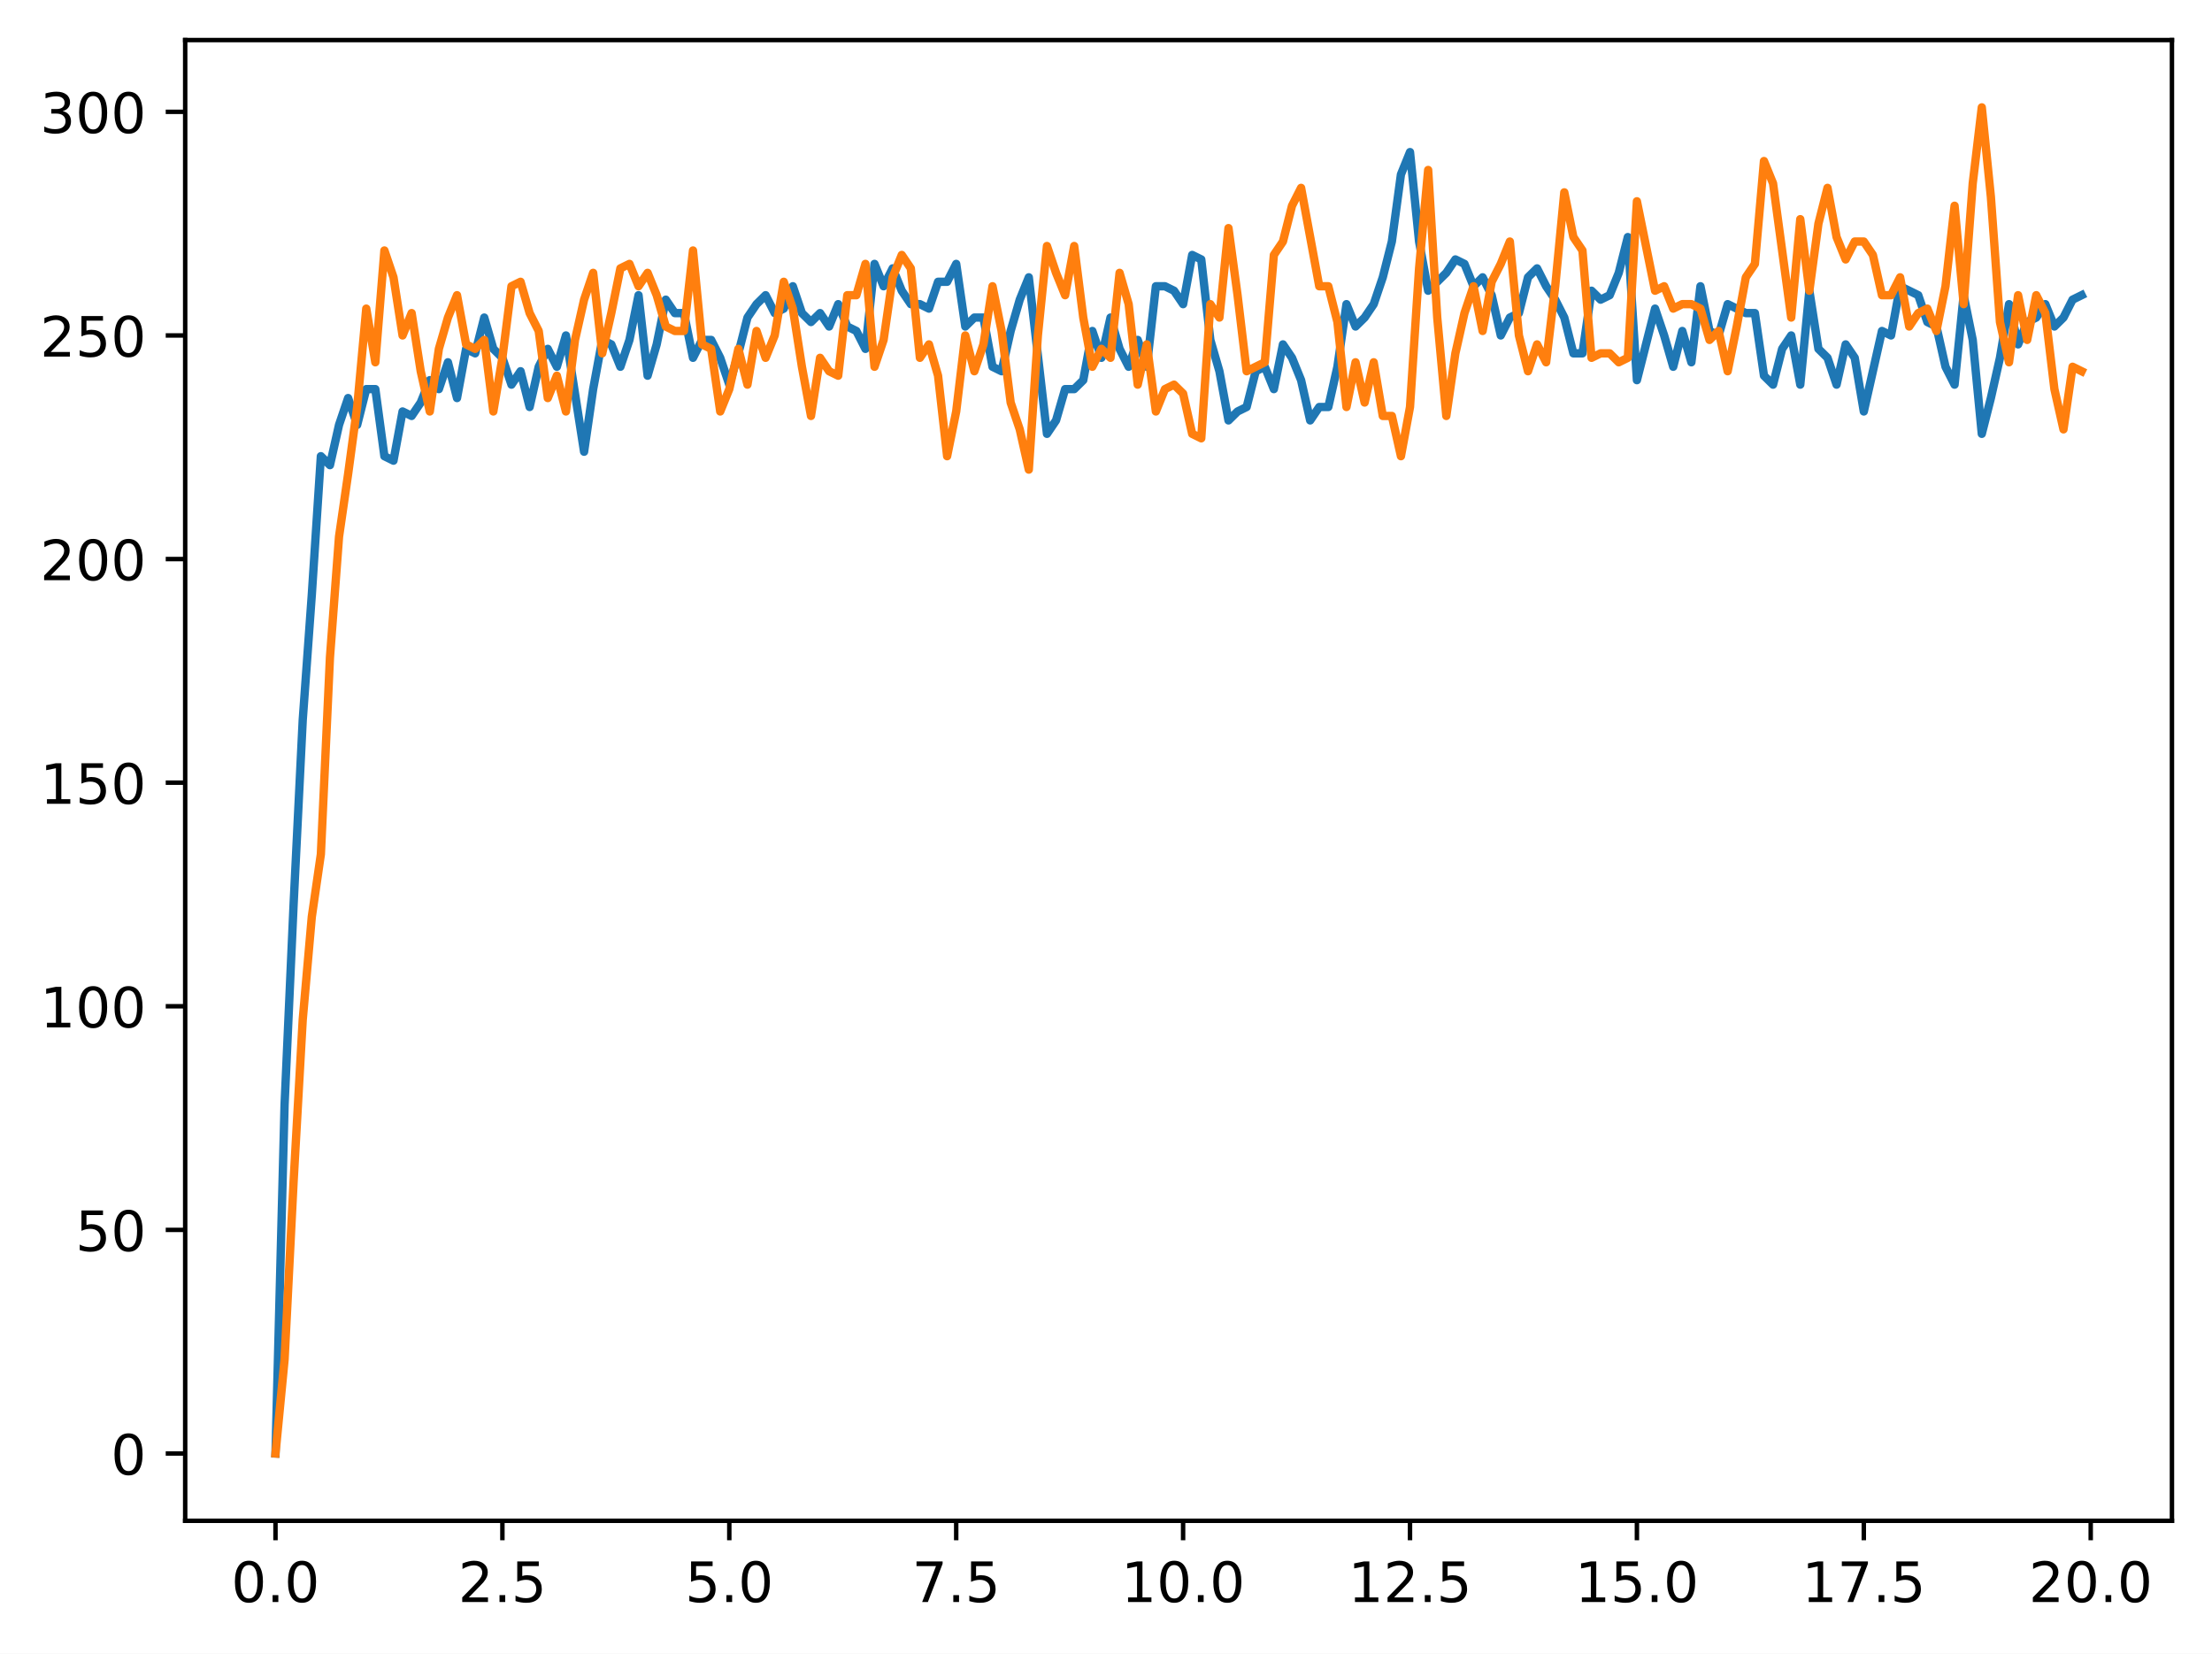
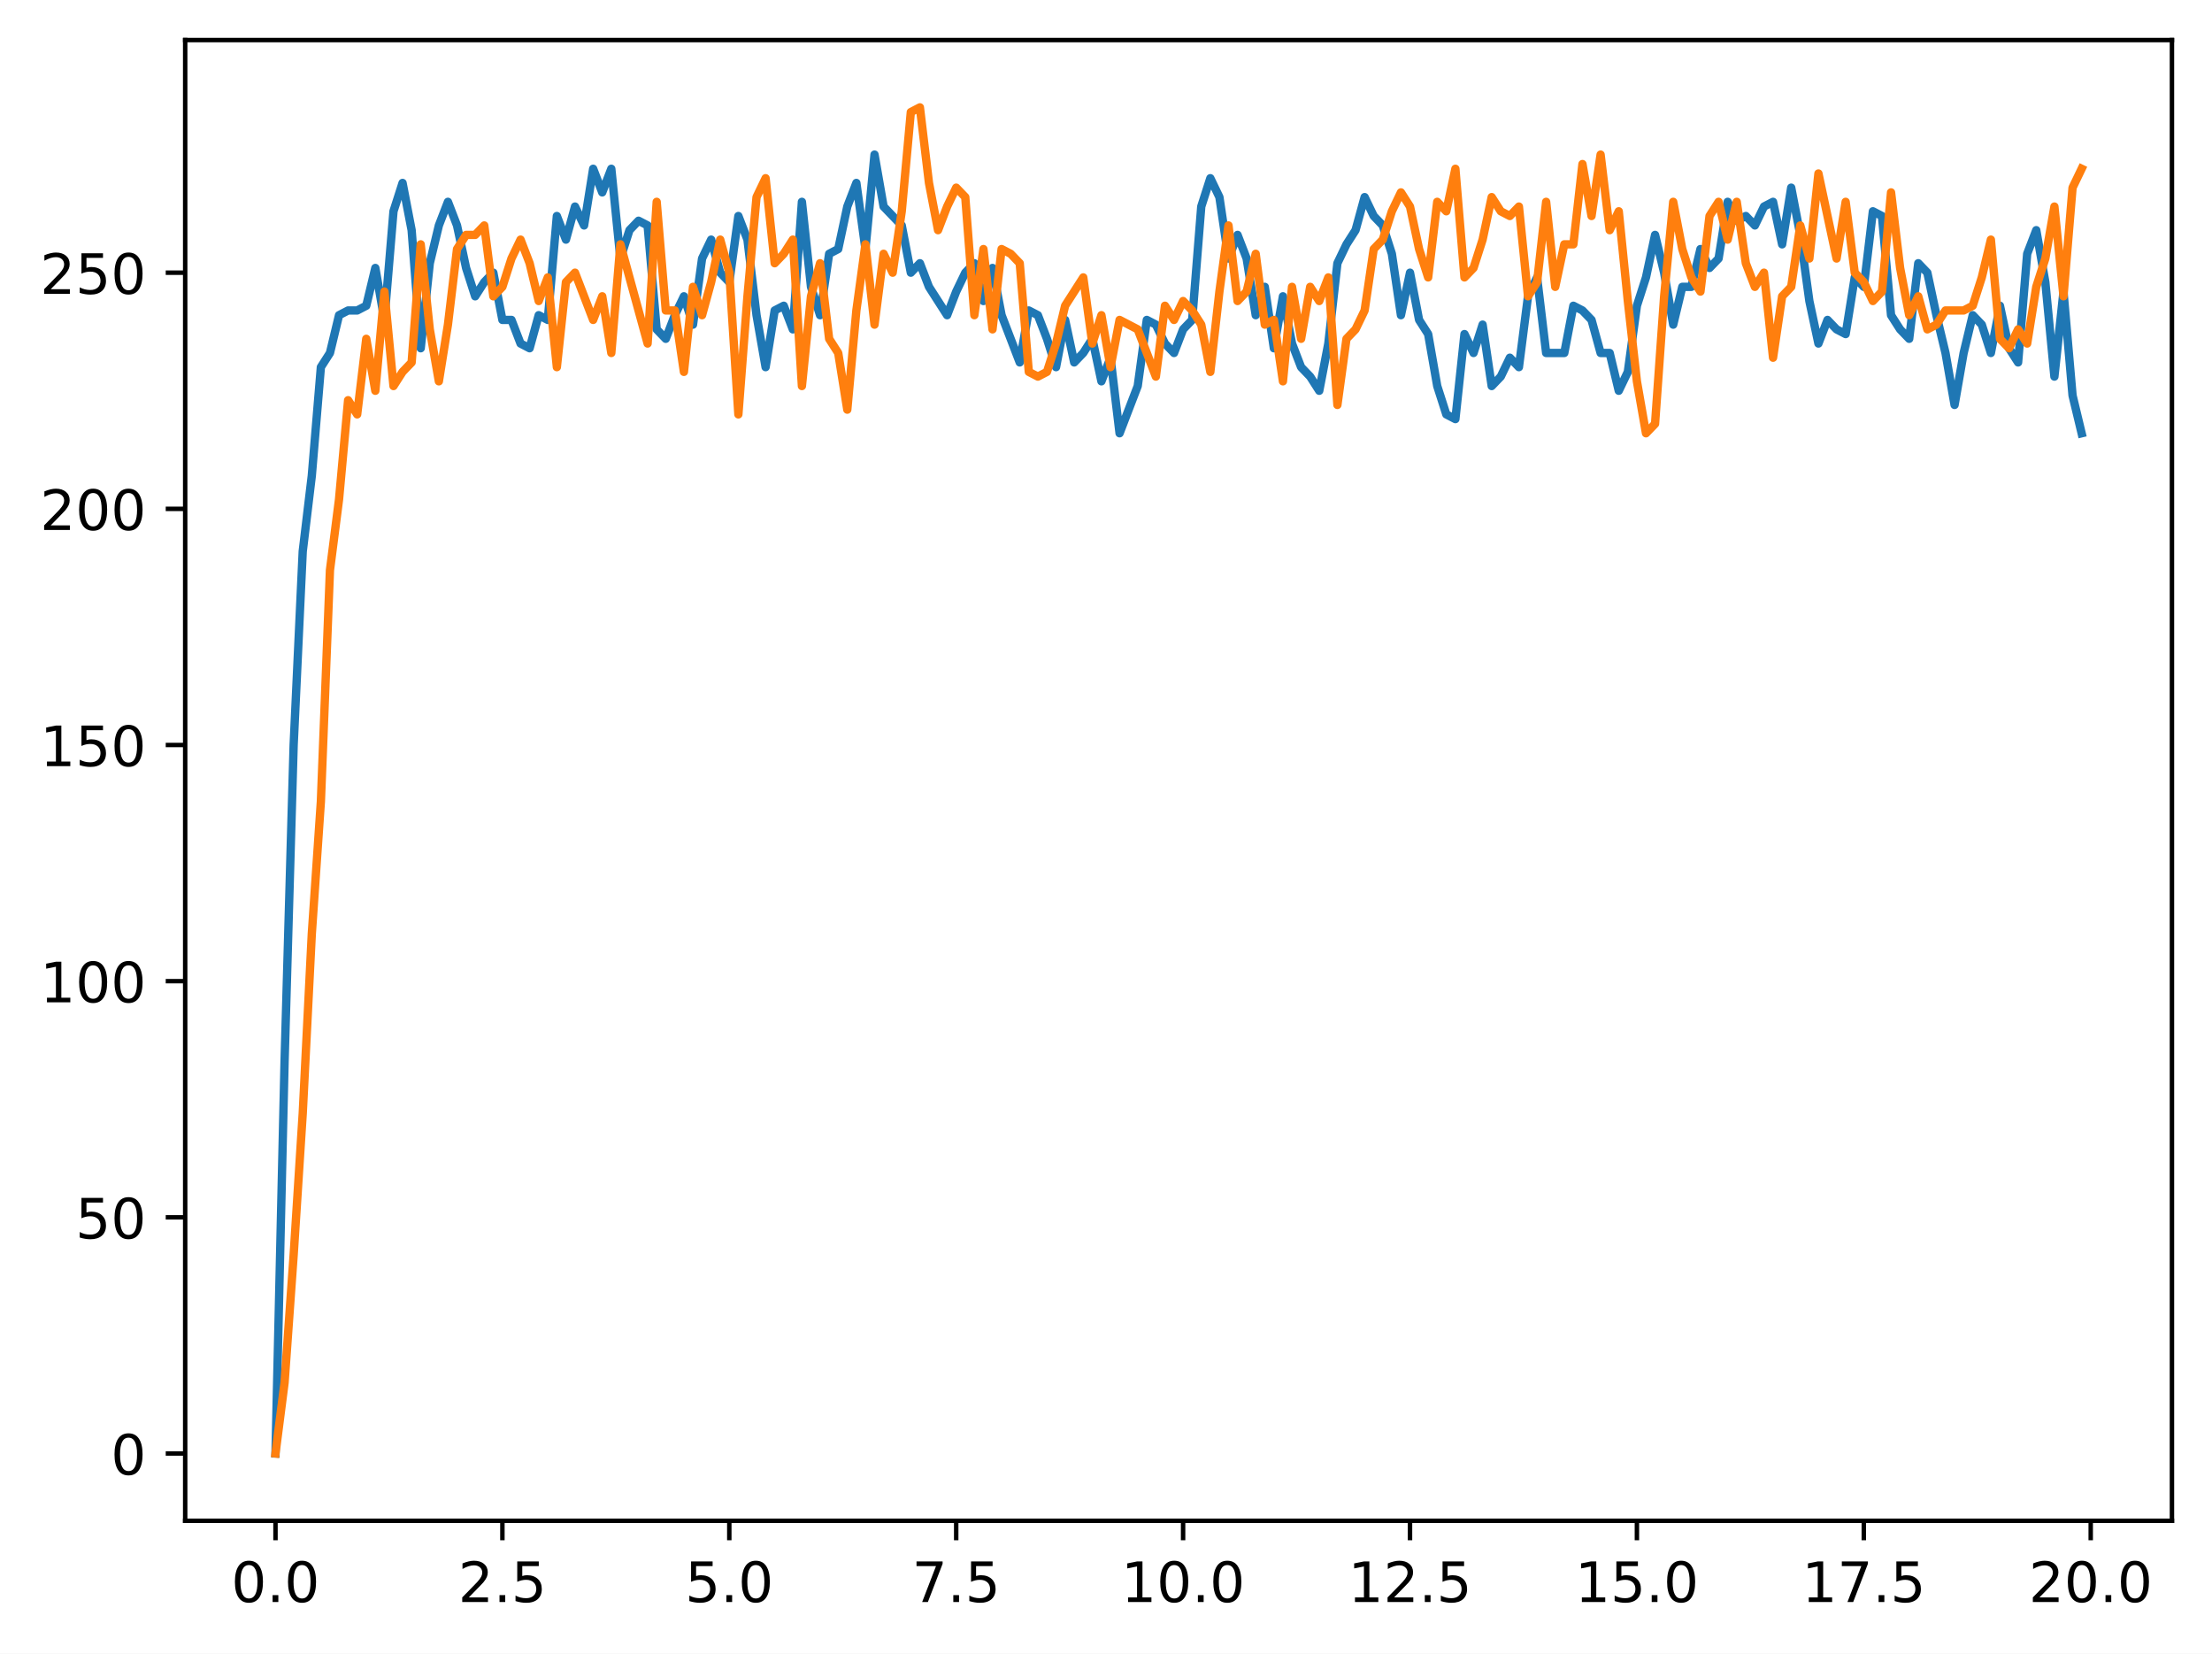
<svg xmlns="http://www.w3.org/2000/svg" xmlns:xlink="http://www.w3.org/1999/xlink" width="397.608pt" height="297.19pt" viewBox="0 0 397.608 297.19" version="1.1">
  <defs>
    <style type="text/css">*{stroke-linejoin: round; stroke-linecap: butt}</style>
  </defs>
  <g id="figure_1">
    <g id="patch_1">
      <path d="M 0 297.19  L 397.608 297.19  L 397.608 0  L 0 0  z " style="fill: #ffffff" />
    </g>
    <g id="axes_1">
      <g id="patch_2">
        <path d="M 33.288 273.312  L 390.408 273.312  L 390.408 7.2  L 33.288 7.2  z " style="fill: #ffffff" />
      </g>
      <g id="matplotlib.axis_1">
        <g id="xtick_1">
          <g id="line2d_1">
            <defs>
-               <path id="mae576a0f35" d="M 0 0  L 0 3.5  " style="stroke: #000000; stroke-width: 0.8" />
+               <path id="mbf5dda7bf9" d="M 0 0  L 0 3.5  " style="stroke: #000000; stroke-width: 0.8" />
            </defs>
            <g>
-               <use xlink:href="#mae576a0f35" x="49.52" y="273.312" style="stroke: #000000; stroke-width: 0.8" />
+               <use xlink:href="#mbf5dda7bf9" x="49.52" y="273.312" style="stroke: #000000; stroke-width: 0.8" />
            </g>
          </g>
          <g id="text_1">
            <g transform="translate(41.56867 287.9104) scale(0.1 -0.1)">
              <defs>
                <path id="DejaVuSans-30" d="M 2034 4250  Q 1547 4250 1301 3770  Q 1056 3291 1056 2328  Q 1056 1369 1301 889  Q 1547 409 2034 409  Q 2525 409 2770 889  Q 3016 1369 3016 2328  Q 3016 3291 2770 3770  Q 2525 4250 2034 4250  z M 2034 4750  Q 2819 4750 3233 4129  Q 3647 3509 3647 2328  Q 3647 1150 3233 529  Q 2819 -91 2034 -91  Q 1250 -91 836 529  Q 422 1150 422 2328  Q 422 3509 836 4129  Q 1250 4750 2034 4750  z " transform="scale(0.015625)" />
                <path id="DejaVuSans-2e" d="M 684 794  L 1344 794  L 1344 0  L 684 0  L 684 794  z " transform="scale(0.015625)" />
              </defs>
              <use xlink:href="#DejaVuSans-30" />
              <use xlink:href="#DejaVuSans-2e" x="63.623" />
              <use xlink:href="#DejaVuSans-30" x="95.41" />
            </g>
          </g>
        </g>
        <g id="xtick_2">
          <g id="line2d_2">
            <g>
-               <use xlink:href="#mae576a0f35" x="90.306" y="273.312" style="stroke: #000000; stroke-width: 0.8" />
+               <use xlink:href="#mbf5dda7bf9" x="90.306" y="273.312" style="stroke: #000000; stroke-width: 0.8" />
            </g>
          </g>
          <g id="text_2">
            <g transform="translate(82.35441 287.9104) scale(0.1 -0.1)">
              <defs>
                <path id="DejaVuSans-32" d="M 1228 531  L 3431 531  L 3431 0  L 469 0  L 469 531  Q 828 903 1448 1529  Q 2069 2156 2228 2338  Q 2531 2678 2651 2914  Q 2772 3150 2772 3378  Q 2772 3750 2511 3984  Q 2250 4219 1831 4219  Q 1534 4219 1204 4116  Q 875 4013 500 3803  L 500 4441  Q 881 4594 1212 4672  Q 1544 4750 1819 4750  Q 2544 4750 2975 4387  Q 3406 4025 3406 3419  Q 3406 3131 3298 2873  Q 3191 2616 2906 2266  Q 2828 2175 2409 1742  Q 1991 1309 1228 531  z " transform="scale(0.015625)" />
                <path id="DejaVuSans-35" d="M 691 4666  L 3169 4666  L 3169 4134  L 1269 4134  L 1269 2991  Q 1406 3038 1543 3061  Q 1681 3084 1819 3084  Q 2600 3084 3056 2656  Q 3513 2228 3513 1497  Q 3513 744 3044 326  Q 2575 -91 1722 -91  Q 1428 -91 1123 -41  Q 819 9 494 109  L 494 744  Q 775 591 1075 516  Q 1375 441 1709 441  Q 2250 441 2565 725  Q 2881 1009 2881 1497  Q 2881 1984 2565 2268  Q 2250 2553 1709 2553  Q 1456 2553 1204 2497  Q 953 2441 691 2322  L 691 4666  z " transform="scale(0.015625)" />
              </defs>
              <use xlink:href="#DejaVuSans-32" />
              <use xlink:href="#DejaVuSans-2e" x="63.623" />
              <use xlink:href="#DejaVuSans-35" x="95.41" />
            </g>
          </g>
        </g>
        <g id="xtick_3">
          <g id="line2d_3">
            <g>
-               <use xlink:href="#mae576a0f35" x="131.092" y="273.312" style="stroke: #000000; stroke-width: 0.8" />
+               <use xlink:href="#mbf5dda7bf9" x="131.092" y="273.312" style="stroke: #000000; stroke-width: 0.8" />
            </g>
          </g>
          <g id="text_3">
            <g transform="translate(123.1402 287.9104) scale(0.1 -0.1)">
              <use xlink:href="#DejaVuSans-35" />
              <use xlink:href="#DejaVuSans-2e" x="63.623" />
              <use xlink:href="#DejaVuSans-30" x="95.41" />
            </g>
          </g>
        </g>
        <g id="xtick_4">
          <g id="line2d_4">
            <g>
-               <use xlink:href="#mae576a0f35" x="171.877" y="273.312" style="stroke: #000000; stroke-width: 0.8" />
+               <use xlink:href="#mbf5dda7bf9" x="171.877" y="273.312" style="stroke: #000000; stroke-width: 0.8" />
            </g>
          </g>
          <g id="text_4">
            <g transform="translate(163.9259 287.9104) scale(0.1 -0.1)">
              <defs>
                <path id="DejaVuSans-37" d="M 525 4666  L 3525 4666  L 3525 4397  L 1831 0  L 1172 0  L 2766 4134  L 525 4134  L 525 4666  z " transform="scale(0.015625)" />
              </defs>
              <use xlink:href="#DejaVuSans-37" />
              <use xlink:href="#DejaVuSans-2e" x="63.623" />
              <use xlink:href="#DejaVuSans-35" x="95.41" />
            </g>
          </g>
        </g>
        <g id="xtick_5">
          <g id="line2d_5">
            <g>
-               <use xlink:href="#mae576a0f35" x="212.663" y="273.312" style="stroke: #000000; stroke-width: 0.8" />
+               <use xlink:href="#mbf5dda7bf9" x="212.663" y="273.312" style="stroke: #000000; stroke-width: 0.8" />
            </g>
          </g>
          <g id="text_5">
            <g transform="translate(201.5304 287.9104) scale(0.1 -0.1)">
              <defs>
                <path id="DejaVuSans-31" d="M 794 531  L 1825 531  L 1825 4091  L 703 3866  L 703 4441  L 1819 4666  L 2450 4666  L 2450 531  L 3481 531  L 3481 0  L 794 0  L 794 531  z " transform="scale(0.015625)" />
              </defs>
              <use xlink:href="#DejaVuSans-31" />
              <use xlink:href="#DejaVuSans-30" x="63.623" />
              <use xlink:href="#DejaVuSans-2e" x="127.246" />
              <use xlink:href="#DejaVuSans-30" x="159.033" />
            </g>
          </g>
        </g>
        <g id="xtick_6">
          <g id="line2d_6">
            <g>
-               <use xlink:href="#mae576a0f35" x="253.449" y="273.312" style="stroke: #000000; stroke-width: 0.8" />
+               <use xlink:href="#mbf5dda7bf9" x="253.449" y="273.312" style="stroke: #000000; stroke-width: 0.8" />
            </g>
          </g>
          <g id="text_6">
            <g transform="translate(242.3161 287.9104) scale(0.1 -0.1)">
              <use xlink:href="#DejaVuSans-31" />
              <use xlink:href="#DejaVuSans-32" x="63.623" />
              <use xlink:href="#DejaVuSans-2e" x="127.246" />
              <use xlink:href="#DejaVuSans-35" x="159.033" />
            </g>
          </g>
        </g>
        <g id="xtick_7">
          <g id="line2d_7">
            <g>
-               <use xlink:href="#mae576a0f35" x="294.235" y="273.312" style="stroke: #000000; stroke-width: 0.8" />
+               <use xlink:href="#mbf5dda7bf9" x="294.235" y="273.312" style="stroke: #000000; stroke-width: 0.8" />
            </g>
          </g>
          <g id="text_7">
            <g transform="translate(283.1019 287.9104) scale(0.1 -0.1)">
              <use xlink:href="#DejaVuSans-31" />
              <use xlink:href="#DejaVuSans-35" x="63.623" />
              <use xlink:href="#DejaVuSans-2e" x="127.246" />
              <use xlink:href="#DejaVuSans-30" x="159.033" />
            </g>
          </g>
        </g>
        <g id="xtick_8">
          <g id="line2d_8">
            <g>
-               <use xlink:href="#mae576a0f35" x="335.02" y="273.312" style="stroke: #000000; stroke-width: 0.8" />
+               <use xlink:href="#mbf5dda7bf9" x="335.02" y="273.312" style="stroke: #000000; stroke-width: 0.8" />
            </g>
          </g>
          <g id="text_8">
            <g transform="translate(323.8876 287.9104) scale(0.1 -0.1)">
              <use xlink:href="#DejaVuSans-31" />
              <use xlink:href="#DejaVuSans-37" x="63.623" />
              <use xlink:href="#DejaVuSans-2e" x="127.246" />
              <use xlink:href="#DejaVuSans-35" x="159.033" />
            </g>
          </g>
        </g>
        <g id="xtick_9">
          <g id="line2d_9">
            <g>
-               <use xlink:href="#mae576a0f35" x="375.806" y="273.312" style="stroke: #000000; stroke-width: 0.8" />
+               <use xlink:href="#mbf5dda7bf9" x="375.806" y="273.312" style="stroke: #000000; stroke-width: 0.8" />
            </g>
          </g>
          <g id="text_9">
            <g transform="translate(364.6734 287.9104) scale(0.1 -0.1)">
              <use xlink:href="#DejaVuSans-32" />
              <use xlink:href="#DejaVuSans-30" x="63.623" />
              <use xlink:href="#DejaVuSans-2e" x="127.246" />
              <use xlink:href="#DejaVuSans-30" x="159.033" />
            </g>
          </g>
        </g>
      </g>
      <g id="matplotlib.axis_2">
        <g id="ytick_1">
          <g id="line2d_10">
            <defs>
-               <path id="md6d7ff1057" d="M 0 0  L -3.5 0  " style="stroke: #000000; stroke-width: 0.8" />
+               <path id="mffe6d92580" d="M 0 0  L -3.5 0  " style="stroke: #000000; stroke-width: 0.8" />
            </defs>
            <g>
-               <use xlink:href="#md6d7ff1057" x="33.288" y="261.216" style="stroke: #000000; stroke-width: 0.8" />
+               <use xlink:href="#mffe6d92580" x="33.288" y="261.216" style="stroke: #000000; stroke-width: 0.8" />
            </g>
          </g>
          <g id="text_10">
            <g transform="translate(19.925 265.0152) scale(0.1 -0.1)">
              <use xlink:href="#DejaVuSans-30" />
            </g>
          </g>
        </g>
        <g id="ytick_2">
          <g id="line2d_11">
            <g>
-               <use xlink:href="#md6d7ff1057" x="33.288" y="221.03" style="stroke: #000000; stroke-width: 0.8" />
+               <use xlink:href="#mffe6d92580" x="33.288" y="218.774" style="stroke: #000000; stroke-width: 0.8" />
            </g>
          </g>
          <g id="text_11">
-             <g transform="translate(13.5625 224.8292) scale(0.1 -0.1)">
+             <g transform="translate(13.5625 222.5731) scale(0.1 -0.1)">
              <use xlink:href="#DejaVuSans-35" />
              <use xlink:href="#DejaVuSans-30" x="63.623" />
            </g>
          </g>
        </g>
        <g id="ytick_3">
          <g id="line2d_12">
            <g>
-               <use xlink:href="#md6d7ff1057" x="33.288" y="180.844" style="stroke: #000000; stroke-width: 0.8" />
+               <use xlink:href="#mffe6d92580" x="33.288" y="176.332" style="stroke: #000000; stroke-width: 0.8" />
            </g>
          </g>
          <g id="text_12">
-             <g transform="translate(7.2 184.6431) scale(0.1 -0.1)">
+             <g transform="translate(7.2 180.131) scale(0.1 -0.1)">
              <use xlink:href="#DejaVuSans-31" />
              <use xlink:href="#DejaVuSans-30" x="63.623" />
              <use xlink:href="#DejaVuSans-30" x="127.246" />
            </g>
          </g>
        </g>
        <g id="ytick_4">
          <g id="line2d_13">
            <g>
-               <use xlink:href="#md6d7ff1057" x="33.288" y="140.658" style="stroke: #000000; stroke-width: 0.8" />
+               <use xlink:href="#mffe6d92580" x="33.288" y="133.89" style="stroke: #000000; stroke-width: 0.8" />
            </g>
          </g>
          <g id="text_13">
-             <g transform="translate(7.2 144.4571) scale(0.1 -0.1)">
+             <g transform="translate(7.2 137.6889) scale(0.1 -0.1)">
              <use xlink:href="#DejaVuSans-31" />
              <use xlink:href="#DejaVuSans-35" x="63.623" />
              <use xlink:href="#DejaVuSans-30" x="127.246" />
            </g>
          </g>
        </g>
        <g id="ytick_5">
          <g id="line2d_14">
            <g>
-               <use xlink:href="#md6d7ff1057" x="33.288" y="100.472" style="stroke: #000000; stroke-width: 0.8" />
+               <use xlink:href="#mffe6d92580" x="33.288" y="91.448" style="stroke: #000000; stroke-width: 0.8" />
            </g>
          </g>
          <g id="text_14">
-             <g transform="translate(7.2 104.271) scale(0.1 -0.1)">
+             <g transform="translate(7.2 95.2468) scale(0.1 -0.1)">
              <use xlink:href="#DejaVuSans-32" />
              <use xlink:href="#DejaVuSans-30" x="63.623" />
              <use xlink:href="#DejaVuSans-30" x="127.246" />
            </g>
          </g>
        </g>
        <g id="ytick_6">
          <g id="line2d_15">
            <g>
-               <use xlink:href="#md6d7ff1057" x="33.288" y="60.286" style="stroke: #000000; stroke-width: 0.8" />
+               <use xlink:href="#mffe6d92580" x="33.288" y="49.005" style="stroke: #000000; stroke-width: 0.8" />
            </g>
          </g>
          <g id="text_15">
-             <g transform="translate(7.2 64.08499) scale(0.1 -0.1)">
+             <g transform="translate(7.2 52.80469) scale(0.1 -0.1)">
              <use xlink:href="#DejaVuSans-32" />
              <use xlink:href="#DejaVuSans-35" x="63.623" />
              <use xlink:href="#DejaVuSans-30" x="127.246" />
            </g>
          </g>
        </g>
-         <g id="ytick_7">
-           <g id="line2d_16">
-             <g>
-               <use xlink:href="#md6d7ff1057" x="33.288" y="20.1" style="stroke: #000000; stroke-width: 0.8" />
-             </g>
-           </g>
-           <g id="text_16">
-             <g transform="translate(7.2 23.89894) scale(0.1 -0.1)">
-               <defs>
-                 <path id="DejaVuSans-33" d="M 2597 2516  Q 3050 2419 3304 2112  Q 3559 1806 3559 1356  Q 3559 666 3084 287  Q 2609 -91 1734 -91  Q 1441 -91 1130 -33  Q 819 25 488 141  L 488 750  Q 750 597 1062 519  Q 1375 441 1716 441  Q 2309 441 2620 675  Q 2931 909 2931 1356  Q 2931 1769 2642 2001  Q 2353 2234 1838 2234  L 1294 2234  L 1294 2753  L 1863 2753  Q 2328 2753 2575 2939  Q 2822 3125 2822 3475  Q 2822 3834 2567 4026  Q 2313 4219 1838 4219  Q 1578 4219 1281 4162  Q 984 4106 628 3988  L 628 4550  Q 988 4650 1302 4700  Q 1616 4750 1894 4750  Q 2613 4750 3031 4423  Q 3450 4097 3450 3541  Q 3450 3153 3228 2886  Q 3006 2619 2597 2516  z " transform="scale(0.015625)" />
-               </defs>
-               <use xlink:href="#DejaVuSans-33" />
-               <use xlink:href="#DejaVuSans-30" x="63.623" />
-               <use xlink:href="#DejaVuSans-30" x="127.246" />
-             </g>
-           </g>
-         </g>
+       </g>
+       <g id="line2d_16">
+         <path d="M 49.52 261.216  L 51.152 190.762  L 52.783 133.89  L 54.415 99.087  L 56.046 85.506  L 57.677 65.982  L 59.309 63.436  L 60.94 56.645  L 62.572 55.796  L 64.203 55.796  L 65.835 54.947  L 67.466 48.157  L 69.097 57.494  L 70.729 37.971  L 72.36 32.877  L 73.992 41.366  L 75.623 62.587  L 77.255 47.308  L 78.886 40.517  L 80.517 36.273  L 82.149 40.517  L 83.78 48.157  L 85.412 53.25  L 87.043 50.703  L 88.675 49.005  L 90.306 57.494  L 91.937 57.494  L 93.569 61.738  L 95.2 62.587  L 96.832 56.645  L 98.463 57.494  L 100.095 38.819  L 101.726 43.064  L 103.357 37.122  L 104.989 40.517  L 106.62 30.331  L 108.252 34.575  L 109.883 30.331  L 111.515 46.459  L 113.146 41.366  L 114.777 39.668  L 116.409 40.517  L 118.04 59.192  L 119.672 60.889  L 121.303 56.645  L 122.935 53.25  L 124.566 58.343  L 126.197 46.459  L 127.829 43.064  L 129.46 49.005  L 131.092 50.703  L 132.723 38.819  L 134.355 43.064  L 135.986 56.645  L 137.617 65.982  L 139.249 55.796  L 140.88 54.947  L 142.512 59.192  L 144.143 36.273  L 145.775 51.552  L 147.406 56.645  L 149.037 45.61  L 150.669 44.761  L 152.3 37.122  L 153.932 32.877  L 155.563 44.761  L 157.195 27.784  L 158.826 37.122  L 162.089 40.517  L 163.72 49.005  L 165.352 47.308  L 166.983 51.552  L 170.246 56.645  L 171.877 52.401  L 173.509 49.005  L 175.14 47.308  L 176.772 54.099  L 178.403 48.157  L 180.035 56.645  L 183.297 65.133  L 184.929 55.796  L 186.56 56.645  L 188.192 60.889  L 189.823 65.982  L 191.455 57.494  L 193.086 65.133  L 194.717 63.436  L 196.349 60.889  L 197.98 68.529  L 199.612 64.285  L 201.243 77.866  L 204.506 69.378  L 206.137 57.494  L 207.769 58.343  L 209.4 61.738  L 211.032 63.436  L 212.663 59.192  L 214.295 57.494  L 215.926 37.122  L 217.558 32.029  L 219.189 35.424  L 220.82 46.459  L 222.452 42.215  L 224.083 46.459  L 225.715 56.645  L 227.346 51.552  L 228.978 62.587  L 230.609 53.25  L 232.24 61.738  L 233.872 65.982  L 235.503 67.68  L 237.135 70.227  L 238.766 61.738  L 240.398 47.308  L 242.029 43.912  L 243.66 41.366  L 245.292 35.424  L 246.923 38.819  L 248.555 40.517  L 250.186 45.61  L 251.818 56.645  L 253.449 49.005  L 255.08 57.494  L 256.712 60.04  L 258.343 69.378  L 259.975 74.471  L 261.606 75.32  L 263.238 60.04  L 264.869 63.436  L 266.5 58.343  L 268.132 69.378  L 269.763 67.68  L 271.395 64.285  L 273.026 65.982  L 274.658 53.25  L 276.289 49.854  L 277.92 63.436  L 281.183 63.436  L 282.815 54.947  L 284.446 55.796  L 286.078 57.494  L 287.709 63.436  L 289.34 63.436  L 290.972 70.227  L 292.603 66.831  L 294.235 54.947  L 295.866 49.854  L 297.498 42.215  L 299.129 49.005  L 300.76 58.343  L 302.392 51.552  L 304.023 51.552  L 305.655 44.761  L 307.286 48.157  L 308.918 46.459  L 310.549 36.273  L 312.18 39.668  L 313.812 38.819  L 315.443 40.517  L 317.075 37.122  L 318.706 36.273  L 320.338 43.912  L 321.969 33.726  L 323.6 42.215  L 325.232 54.099  L 326.863 61.738  L 328.495 57.494  L 330.126 59.192  L 331.758 60.04  L 333.389 49.854  L 335.02 51.552  L 336.652 37.971  L 338.283 38.819  L 339.915 56.645  L 341.546 59.192  L 343.178 60.889  L 344.809 47.308  L 346.44 49.005  L 348.072 56.645  L 349.703 63.436  L 351.335 72.773  L 352.966 63.436  L 354.598 56.645  L 356.229 58.343  L 357.86 63.436  L 359.492 54.947  L 361.123 62.587  L 362.755 65.133  L 364.386 45.61  L 366.018 41.366  L 367.649 50.703  L 369.28 67.68  L 370.912 52.401  L 372.543 71.075  L 374.175 77.866  L 374.175 77.866  " clip-path="url(#p05641890d5)" style="fill: none; stroke: #1f77b4; stroke-width: 1.5; stroke-linecap: square" />
      </g>
      <g id="line2d_17">
-         <path d="M 49.52 261.216  L 51.152 198.526  L 52.783 162.358  L 54.415 129.406  L 56.046 106.902  L 57.677 81.986  L 59.309 83.594  L 60.94 76.36  L 62.572 71.538  L 64.203 76.36  L 65.835 69.93  L 67.466 69.93  L 69.097 81.986  L 70.729 82.79  L 72.36 73.949  L 73.992 74.753  L 75.623 72.342  L 77.255 68.323  L 78.886 69.93  L 80.517 65.108  L 82.149 71.538  L 83.78 62.697  L 85.412 63.501  L 87.043 57.071  L 88.675 62.697  L 90.306 64.304  L 91.937 69.127  L 93.569 66.716  L 95.2 73.145  L 96.832 65.912  L 98.463 62.697  L 100.095 65.912  L 101.726 60.286  L 104.989 81.183  L 106.62 69.93  L 108.252 61.089  L 109.883 61.893  L 111.515 65.912  L 113.146 61.089  L 114.777 53.052  L 116.409 67.519  L 118.04 61.893  L 119.672 53.856  L 121.303 56.267  L 122.935 56.267  L 124.566 64.304  L 126.197 61.089  L 127.829 61.089  L 129.46 64.304  L 131.092 69.127  L 132.723 63.501  L 134.355 57.071  L 135.986 54.66  L 137.617 53.052  L 139.249 56.267  L 140.88 55.463  L 142.512 51.445  L 144.143 56.267  L 145.775 57.875  L 147.406 56.267  L 149.037 58.678  L 150.669 54.66  L 152.3 58.678  L 153.932 59.482  L 155.563 62.697  L 157.195 47.426  L 158.826 51.445  L 160.457 48.23  L 162.089 52.249  L 163.72 54.66  L 165.352 54.66  L 166.983 55.463  L 168.615 50.641  L 170.246 50.641  L 171.877 47.426  L 173.509 58.678  L 175.14 57.071  L 176.772 57.071  L 178.403 65.912  L 180.035 66.716  L 181.666 59.482  L 183.297 53.856  L 184.929 49.837  L 188.192 77.968  L 189.823 75.556  L 191.455 69.93  L 193.086 69.93  L 194.717 68.323  L 196.349 59.482  L 197.98 64.304  L 199.612 57.071  L 201.243 62.697  L 202.875 65.912  L 204.506 61.089  L 206.137 65.912  L 207.769 51.445  L 209.4 51.445  L 211.032 52.249  L 212.663 54.66  L 214.295 45.819  L 215.926 46.623  L 217.558 61.089  L 219.189 66.716  L 220.82 75.556  L 222.452 73.949  L 224.083 73.145  L 225.715 66.716  L 227.346 65.912  L 228.978 69.93  L 230.609 61.893  L 232.24 64.304  L 233.872 68.323  L 235.503 75.556  L 237.135 73.145  L 238.766 73.145  L 240.398 65.912  L 242.029 54.66  L 243.66 58.678  L 245.292 57.071  L 246.923 54.66  L 248.555 49.837  L 250.186 43.408  L 251.818 31.352  L 253.449 27.333  L 255.08 43.408  L 256.712 52.249  L 259.975 49.034  L 261.606 46.623  L 263.238 47.426  L 264.869 51.445  L 266.5 49.837  L 268.132 53.052  L 269.763 60.286  L 271.395 57.071  L 273.026 56.267  L 274.658 49.837  L 276.289 48.23  L 277.92 51.445  L 279.552 53.856  L 281.183 57.071  L 282.815 63.501  L 284.446 63.501  L 286.078 52.249  L 287.709 53.856  L 289.34 53.052  L 290.972 49.034  L 292.603 42.604  L 294.235 68.323  L 297.498 55.463  L 299.129 60.286  L 300.76 65.912  L 302.392 59.482  L 304.023 65.108  L 305.655 51.445  L 307.286 59.482  L 308.918 60.286  L 310.549 54.66  L 313.812 56.267  L 315.443 56.267  L 317.075 67.519  L 318.706 69.127  L 320.338 62.697  L 321.969 60.286  L 323.6 69.127  L 325.232 52.249  L 326.863 62.697  L 328.495 64.304  L 330.126 69.127  L 331.758 61.893  L 333.389 64.304  L 335.02 73.949  L 338.283 59.482  L 339.915 60.286  L 341.546 51.445  L 344.809 53.052  L 346.44 57.875  L 348.072 58.678  L 349.703 65.912  L 351.335 69.127  L 352.966 53.052  L 354.598 61.089  L 356.229 77.968  L 357.86 71.538  L 359.492 64.304  L 361.123 54.66  L 362.755 61.893  L 364.386 57.875  L 366.018 57.071  L 367.649 54.66  L 369.28 58.678  L 370.912 57.071  L 372.543 53.856  L 374.175 53.052  L 374.175 53.052  " clip-path="url(#p182b3e6dcb)" style="fill: none; stroke: #1f77b4; stroke-width: 1.5; stroke-linecap: square" />
-       </g>
-       <g id="line2d_18">
-         <path d="M 49.52 261.216  L 51.152 244.338  L 52.783 212.189  L 54.415 183.255  L 56.046 164.769  L 57.677 153.517  L 59.309 118.154  L 60.94 96.453  L 62.572 85.201  L 64.203 73.145  L 65.835 55.463  L 67.466 65.108  L 69.097 45.015  L 70.729 49.837  L 72.36 60.286  L 73.992 56.267  L 75.623 66.716  L 77.255 73.949  L 78.886 62.697  L 80.517 57.071  L 82.149 53.052  L 83.78 61.893  L 85.412 62.697  L 87.043 61.089  L 88.675 73.949  L 90.306 64.304  L 91.937 51.445  L 93.569 50.641  L 95.2 56.267  L 96.832 59.482  L 98.463 71.538  L 100.095 67.519  L 101.726 73.949  L 103.357 61.089  L 104.989 53.856  L 106.62 49.034  L 108.252 63.501  L 109.883 56.267  L 111.515 48.23  L 113.146 47.426  L 114.777 51.445  L 116.409 49.034  L 118.04 53.052  L 119.672 58.678  L 121.303 59.482  L 122.935 59.482  L 124.566 45.015  L 126.197 61.893  L 127.829 62.697  L 129.46 73.949  L 131.092 69.93  L 132.723 62.697  L 134.355 69.127  L 135.986 59.482  L 137.617 64.304  L 139.249 60.286  L 140.88 50.641  L 142.512 55.463  L 144.143 65.912  L 145.775 74.753  L 147.406 64.304  L 149.037 66.716  L 150.669 67.519  L 152.3 53.052  L 153.932 53.052  L 155.563 47.426  L 157.195 65.912  L 158.826 61.089  L 160.457 49.837  L 162.089 45.819  L 163.72 48.23  L 165.352 64.304  L 166.983 61.893  L 168.615 67.519  L 170.246 81.986  L 171.877 73.949  L 173.509 60.286  L 175.14 66.716  L 176.772 61.893  L 178.403 51.445  L 180.035 59.482  L 181.666 72.342  L 183.297 77.164  L 184.929 84.397  L 186.56 60.286  L 188.192 44.211  L 189.823 49.034  L 191.455 53.052  L 193.086 44.211  L 194.717 57.071  L 196.349 65.912  L 197.98 62.697  L 199.612 64.304  L 201.243 49.034  L 202.875 54.66  L 204.506 69.127  L 206.137 61.893  L 207.769 73.949  L 209.4 69.93  L 211.032 69.127  L 212.663 70.734  L 214.295 77.968  L 215.926 78.771  L 217.558 54.66  L 219.189 57.071  L 220.82 40.996  L 222.452 53.052  L 224.083 66.716  L 227.346 65.108  L 228.978 45.819  L 230.609 43.408  L 232.24 36.978  L 233.872 33.763  L 237.135 51.445  L 238.766 51.445  L 240.398 57.875  L 242.029 73.145  L 243.66 65.108  L 245.292 72.342  L 246.923 65.108  L 248.555 74.753  L 250.186 74.753  L 251.818 81.986  L 253.449 73.145  L 255.08 48.23  L 256.712 30.548  L 258.343 57.071  L 259.975 74.753  L 261.606 63.501  L 263.238 56.267  L 264.869 51.445  L 266.5 59.482  L 268.132 50.641  L 269.763 47.426  L 271.395 43.408  L 273.026 60.286  L 274.658 66.716  L 276.289 61.893  L 277.92 65.108  L 279.552 51.445  L 281.183 34.567  L 282.815 42.604  L 284.446 45.015  L 286.078 64.304  L 287.709 63.501  L 289.34 63.501  L 290.972 65.108  L 292.603 64.304  L 294.235 36.174  L 297.498 52.249  L 299.129 51.445  L 300.76 55.463  L 302.392 54.66  L 304.023 54.66  L 305.655 55.463  L 307.286 61.089  L 308.918 59.482  L 310.549 66.716  L 312.18 58.678  L 313.812 49.837  L 315.443 47.426  L 317.075 28.941  L 318.706 32.959  L 321.969 57.071  L 323.6 39.389  L 325.232 52.249  L 326.863 40.193  L 328.495 33.763  L 330.126 42.604  L 331.758 46.623  L 333.389 43.408  L 335.02 43.408  L 336.652 45.819  L 338.283 53.052  L 339.915 53.052  L 341.546 49.837  L 343.178 58.678  L 344.809 56.267  L 346.44 55.463  L 348.072 59.482  L 349.703 51.445  L 351.335 36.978  L 352.966 54.66  L 354.598 32.959  L 356.229 19.296  L 357.86 35.37  L 359.492 57.875  L 361.123 65.108  L 362.755 53.052  L 364.386 61.089  L 366.018 53.052  L 367.649 56.267  L 369.28 69.93  L 370.912 77.164  L 372.543 65.912  L 374.175 66.716  L 374.175 66.716  " clip-path="url(#p182b3e6dcb)" style="fill: none; stroke: #ff7f0e; stroke-width: 1.5; stroke-linecap: square" />
+         <path d="M 49.52 261.216  L 51.152 248.483  L 52.783 225.565  L 54.415 200.099  L 56.046 167.843  L 57.677 144.076  L 59.309 102.483  L 60.94 89.75  L 62.572 71.924  L 64.203 74.471  L 65.835 60.889  L 67.466 70.227  L 69.097 52.401  L 70.729 69.378  L 72.36 66.831  L 73.992 65.133  L 75.623 43.912  L 77.255 59.192  L 78.886 68.529  L 80.517 58.343  L 82.149 44.761  L 83.78 42.215  L 85.412 42.215  L 87.043 40.517  L 88.675 53.25  L 90.306 51.552  L 91.937 46.459  L 93.569 43.064  L 95.2 47.308  L 96.832 54.099  L 98.463 49.854  L 100.095 65.982  L 101.726 50.703  L 103.357 49.005  L 106.62 57.494  L 108.252 53.25  L 109.883 63.436  L 111.515 43.912  L 116.409 61.738  L 118.04 36.273  L 119.672 55.796  L 121.303 55.796  L 122.935 66.831  L 124.566 51.552  L 126.197 56.645  L 127.829 50.703  L 129.46 43.064  L 131.092 49.005  L 132.723 74.471  L 134.355 53.25  L 135.986 35.424  L 137.617 32.029  L 139.249 47.308  L 140.88 45.61  L 142.512 43.064  L 144.143 69.378  L 145.775 53.25  L 147.406 47.308  L 149.037 60.889  L 150.669 63.436  L 152.3 73.622  L 153.932 55.796  L 155.563 43.912  L 157.195 58.343  L 158.826 45.61  L 160.457 49.005  L 162.089 37.971  L 163.72 20.145  L 165.352 19.296  L 166.983 32.877  L 168.615 41.366  L 170.246 37.122  L 171.877 33.726  L 173.509 35.424  L 175.14 56.645  L 176.772 44.761  L 178.403 59.192  L 180.035 44.761  L 181.666 45.61  L 183.297 47.308  L 184.929 66.831  L 186.56 67.68  L 188.192 66.831  L 189.823 61.738  L 191.455 54.947  L 194.717 49.854  L 196.349 61.738  L 197.98 56.645  L 199.612 65.982  L 201.243 57.494  L 204.506 59.192  L 207.769 67.68  L 209.4 54.947  L 211.032 57.494  L 212.663 54.099  L 214.295 55.796  L 215.926 58.343  L 217.558 66.831  L 219.189 52.401  L 220.82 40.517  L 222.452 54.099  L 224.083 52.401  L 225.715 45.61  L 227.346 58.343  L 228.978 57.494  L 230.609 68.529  L 232.24 51.552  L 233.872 60.889  L 235.503 51.552  L 237.135 54.099  L 238.766 49.854  L 240.398 72.773  L 242.029 60.889  L 243.66 59.192  L 245.292 55.796  L 246.923 44.761  L 248.555 43.064  L 250.186 37.971  L 251.818 34.575  L 253.449 37.122  L 255.08 44.761  L 256.712 49.854  L 258.343 36.273  L 259.975 37.971  L 261.606 30.331  L 263.238 49.854  L 264.869 48.157  L 266.5 43.064  L 268.132 35.424  L 269.763 37.971  L 271.395 38.819  L 273.026 37.122  L 274.658 53.25  L 276.289 50.703  L 277.92 36.273  L 279.552 51.552  L 281.183 43.912  L 282.815 43.912  L 284.446 29.482  L 286.078 38.819  L 287.709 27.784  L 289.34 41.366  L 290.972 37.971  L 292.603 54.099  L 294.235 68.529  L 295.866 77.866  L 297.498 76.168  L 299.129 53.25  L 300.76 36.273  L 302.392 44.761  L 304.023 49.854  L 305.655 52.401  L 307.286 38.819  L 308.918 36.273  L 310.549 43.064  L 312.18 36.273  L 313.812 47.308  L 315.443 51.552  L 317.075 49.005  L 318.706 64.285  L 320.338 53.25  L 321.969 51.552  L 323.6 40.517  L 325.232 46.459  L 326.863 31.18  L 330.126 46.459  L 331.758 36.273  L 333.389 49.005  L 335.02 50.703  L 336.652 54.099  L 338.283 52.401  L 339.915 34.575  L 341.546 48.157  L 343.178 56.645  L 344.809 53.25  L 346.44 59.192  L 348.072 58.343  L 349.703 55.796  L 352.966 55.796  L 354.598 54.947  L 356.229 49.854  L 357.86 43.064  L 359.492 60.889  L 361.123 62.587  L 362.755 59.192  L 364.386 61.738  L 366.018 51.552  L 367.649 46.459  L 369.28 37.122  L 370.912 53.25  L 372.543 33.726  L 374.175 30.331  L 374.175 30.331  " clip-path="url(#p05641890d5)" style="fill: none; stroke: #ff7f0e; stroke-width: 1.5; stroke-linecap: square" />
      </g>
      <g id="patch_3">
        <path d="M 33.288 273.312  L 33.288 7.2  " style="fill: none; stroke: #000000; stroke-width: 0.8; stroke-linejoin: miter; stroke-linecap: square" />
      </g>
      <g id="patch_4">
        <path d="M 390.408 273.312  L 390.408 7.2  " style="fill: none; stroke: #000000; stroke-width: 0.8; stroke-linejoin: miter; stroke-linecap: square" />
      </g>
      <g id="patch_5">
        <path d="M 33.288 273.312  L 390.408 273.312  " style="fill: none; stroke: #000000; stroke-width: 0.8; stroke-linejoin: miter; stroke-linecap: square" />
      </g>
      <g id="patch_6">
        <path d="M 33.288 7.2  L 390.408 7.2  " style="fill: none; stroke: #000000; stroke-width: 0.8; stroke-linejoin: miter; stroke-linecap: square" />
      </g>
    </g>
  </g>
  <defs>
-     <clipPath id="p182b3e6dcb">
+     <clipPath id="p05641890d5">
      <rect x="33.288" y="7.2" width="357.12" height="266.112" />
    </clipPath>
  </defs>
</svg>
